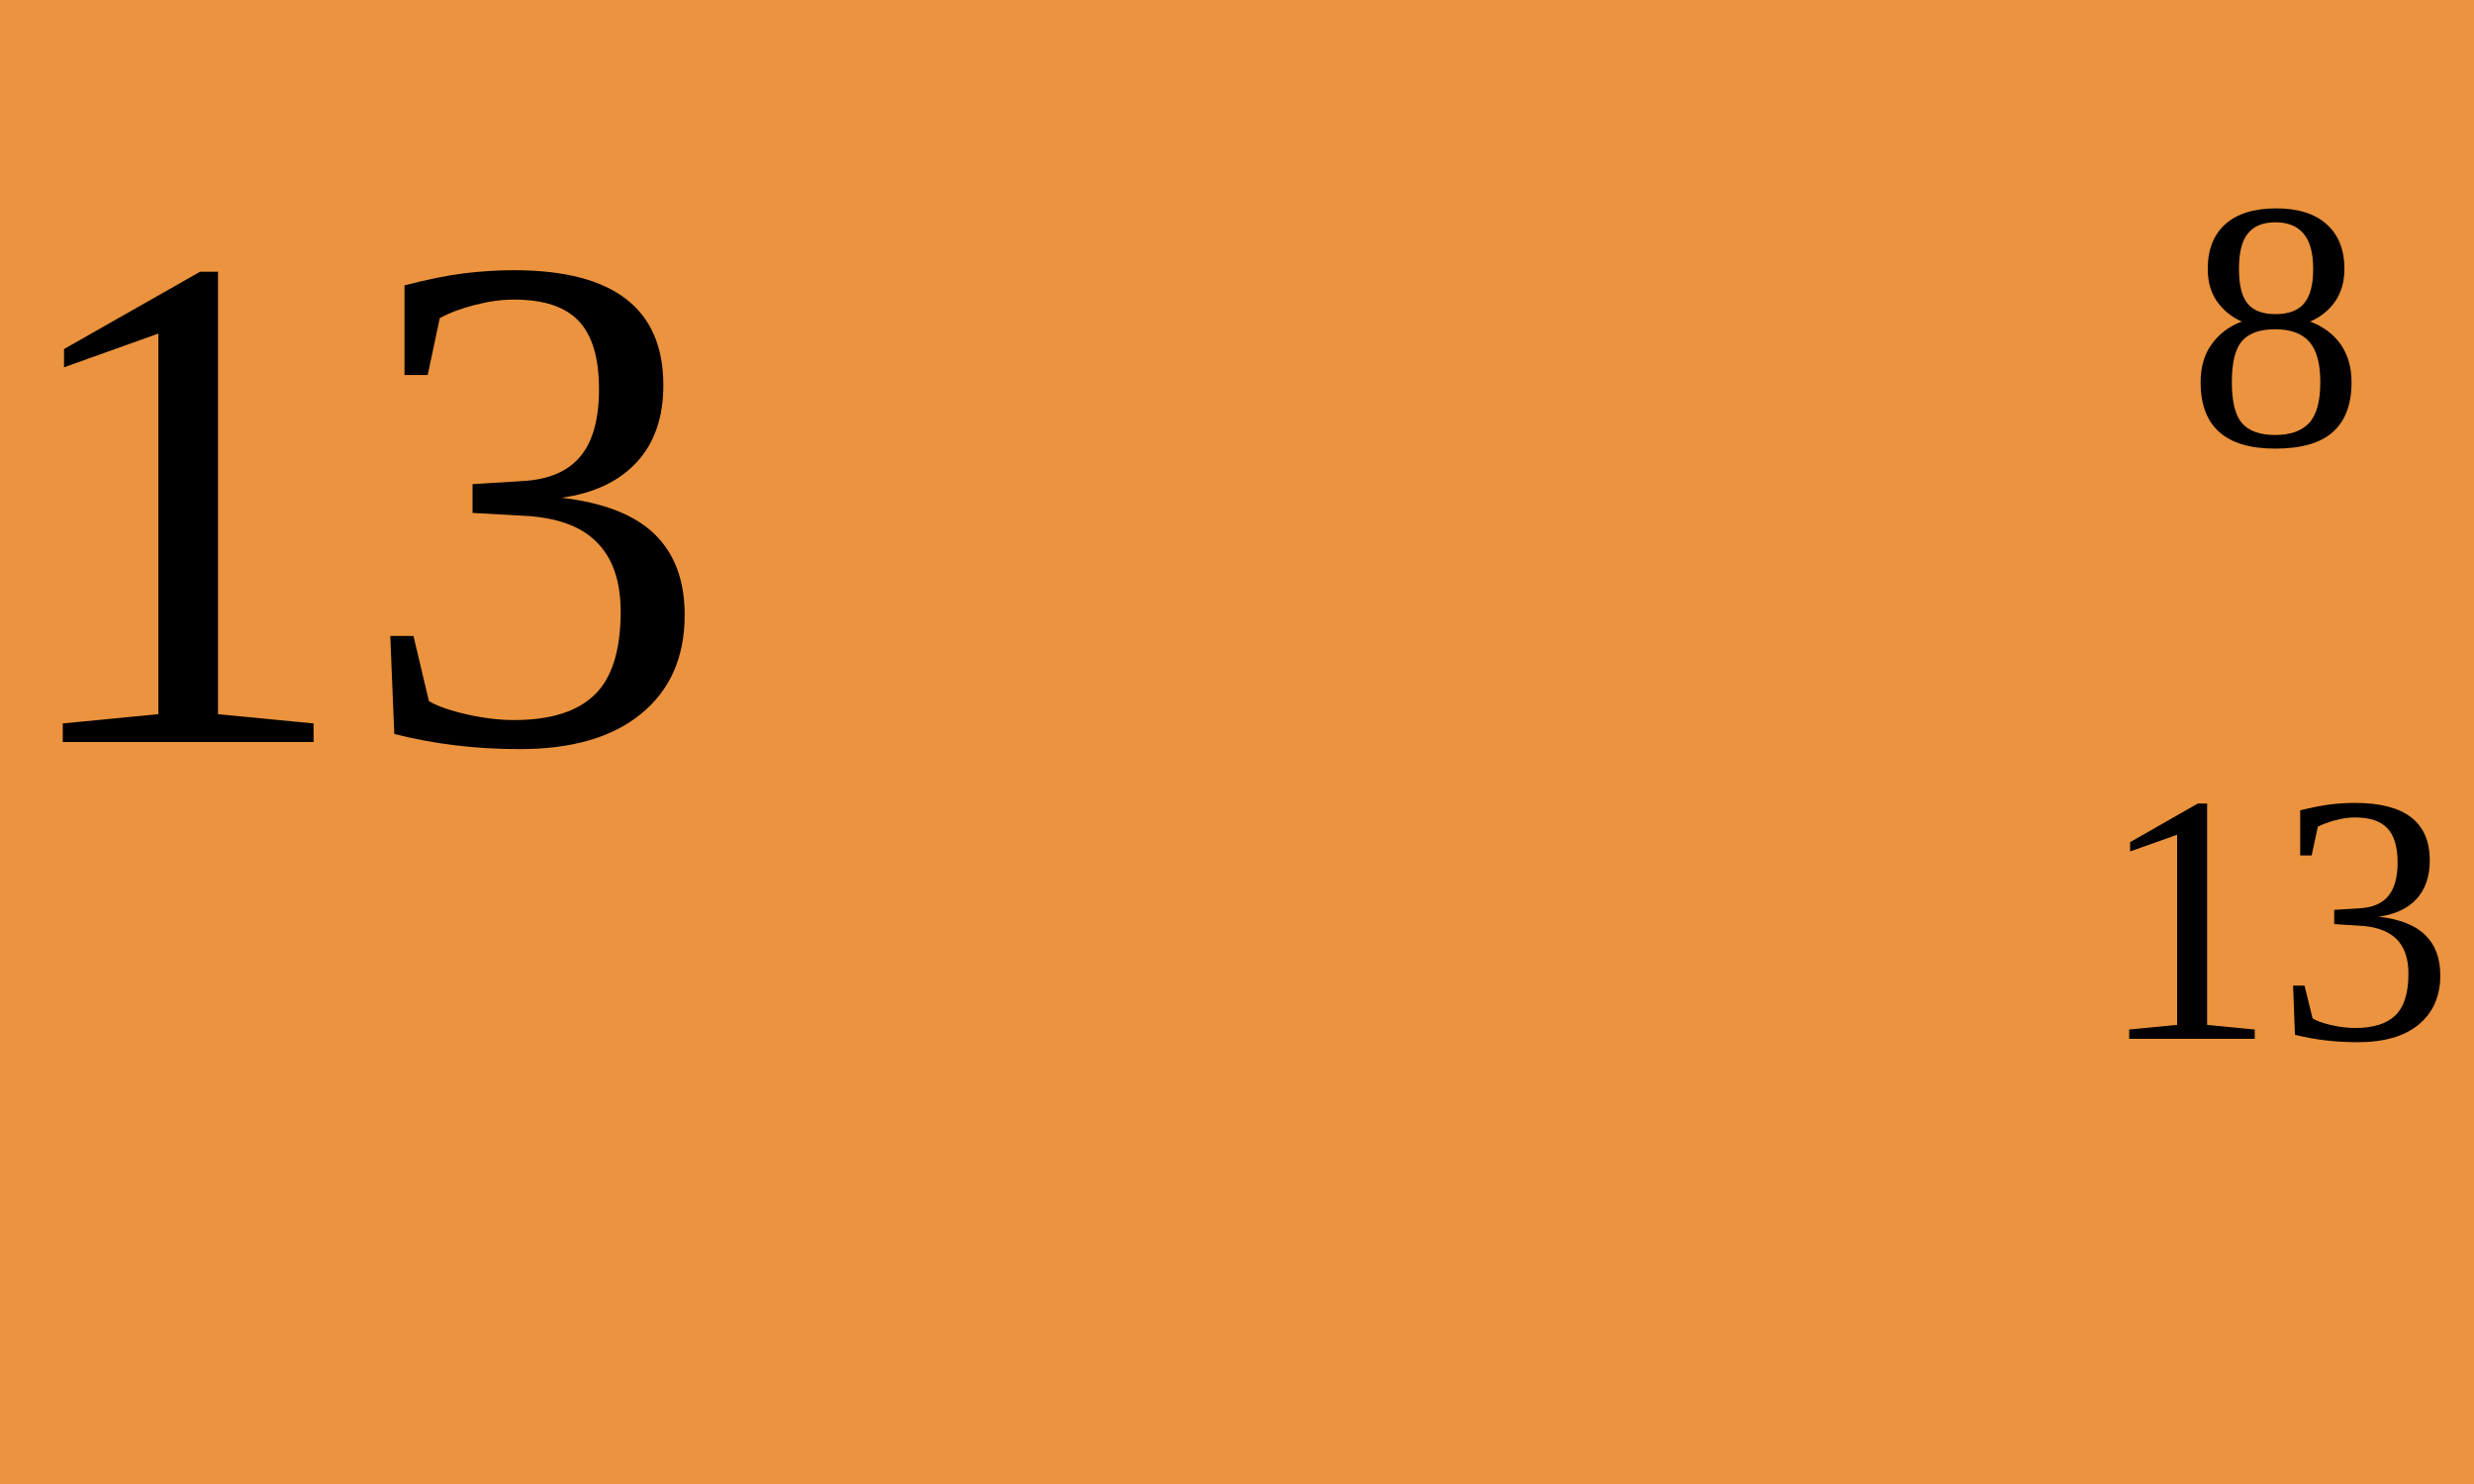
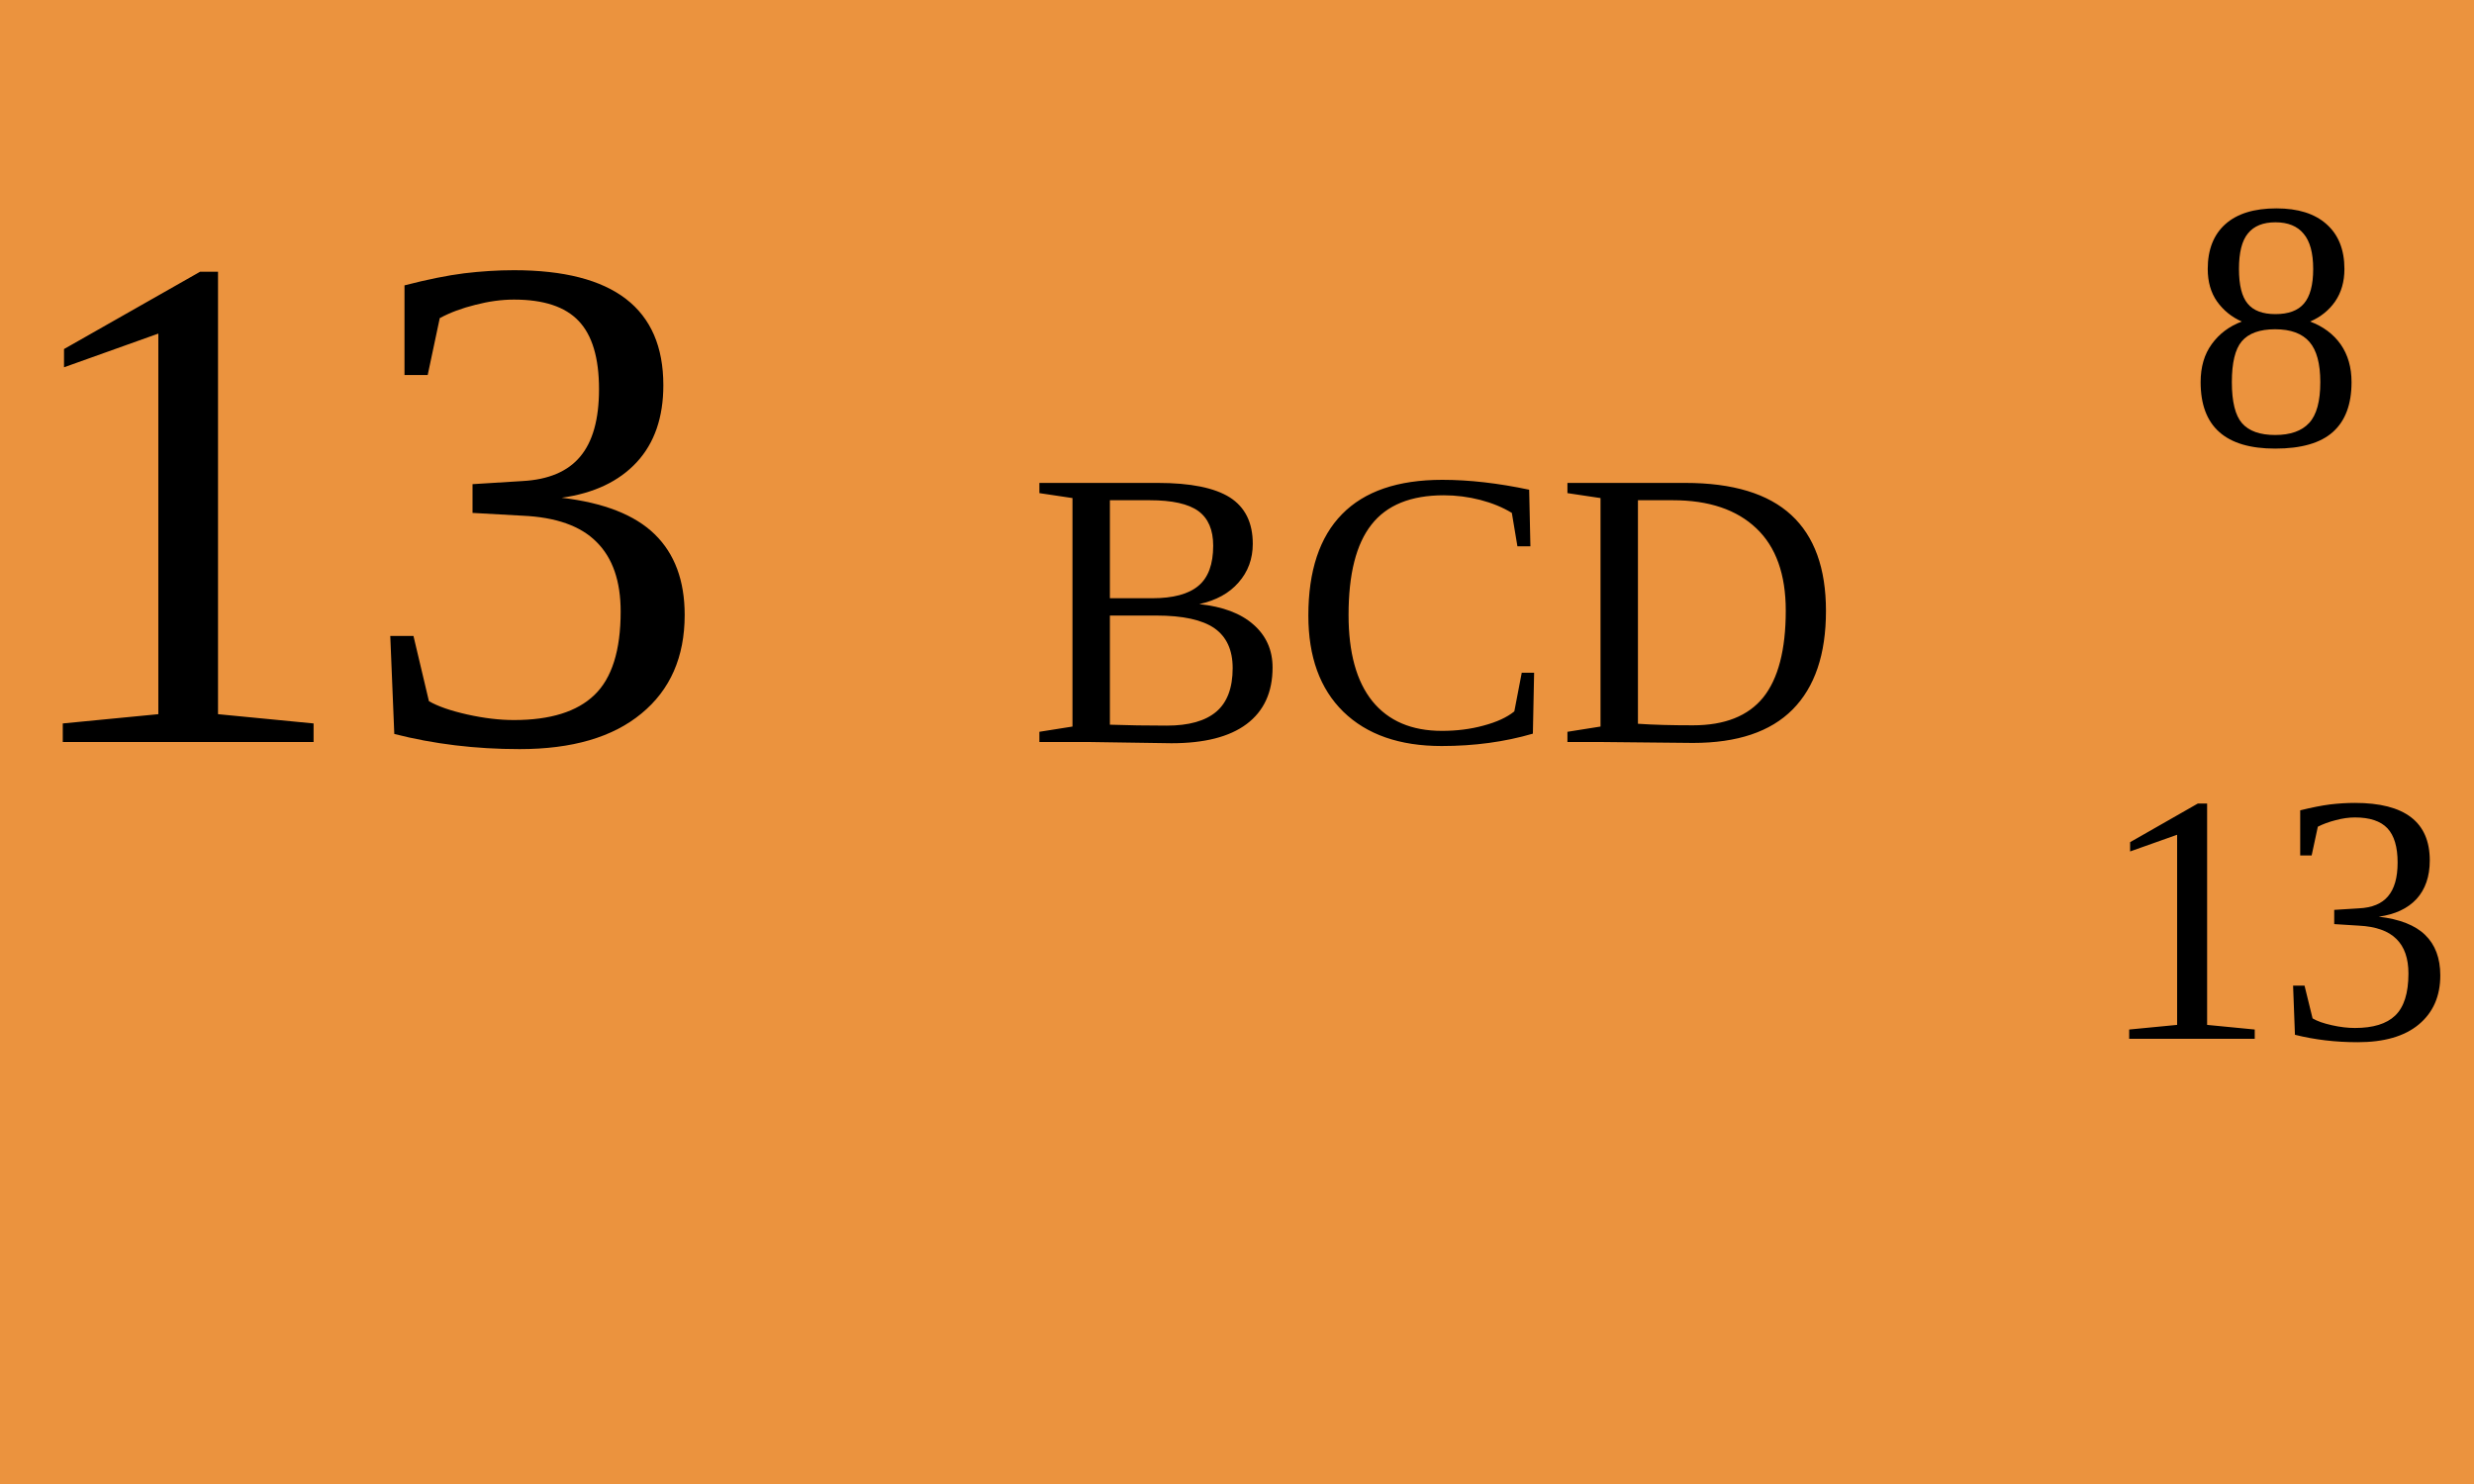
<svg xmlns="http://www.w3.org/2000/svg" version="1.1" width="125" height="75" viewBox="0 0 125 75">
  <rect x="0" y="0" width="125" height="75" fill="#EB933E" />
+   <text fill="black" font-size="20px" x="72.5" y="37.5" text-anchor="middle" alignment-baseline="middle">BCD</text>
  <text fill="black" font-size="18px" x="115" y="22.5" text-anchor="middle" alignment-baseline="middle">8</text>
  <text fill="black" font-size="36px" x="0" y="37.5" text-anchor="start" alignment-baseline="middle">13</text>
  <text fill="black" font-size="18px" x="115" y="52.5" text-anchor="middle" alignment-baseline="middle">13</text>
</svg>
